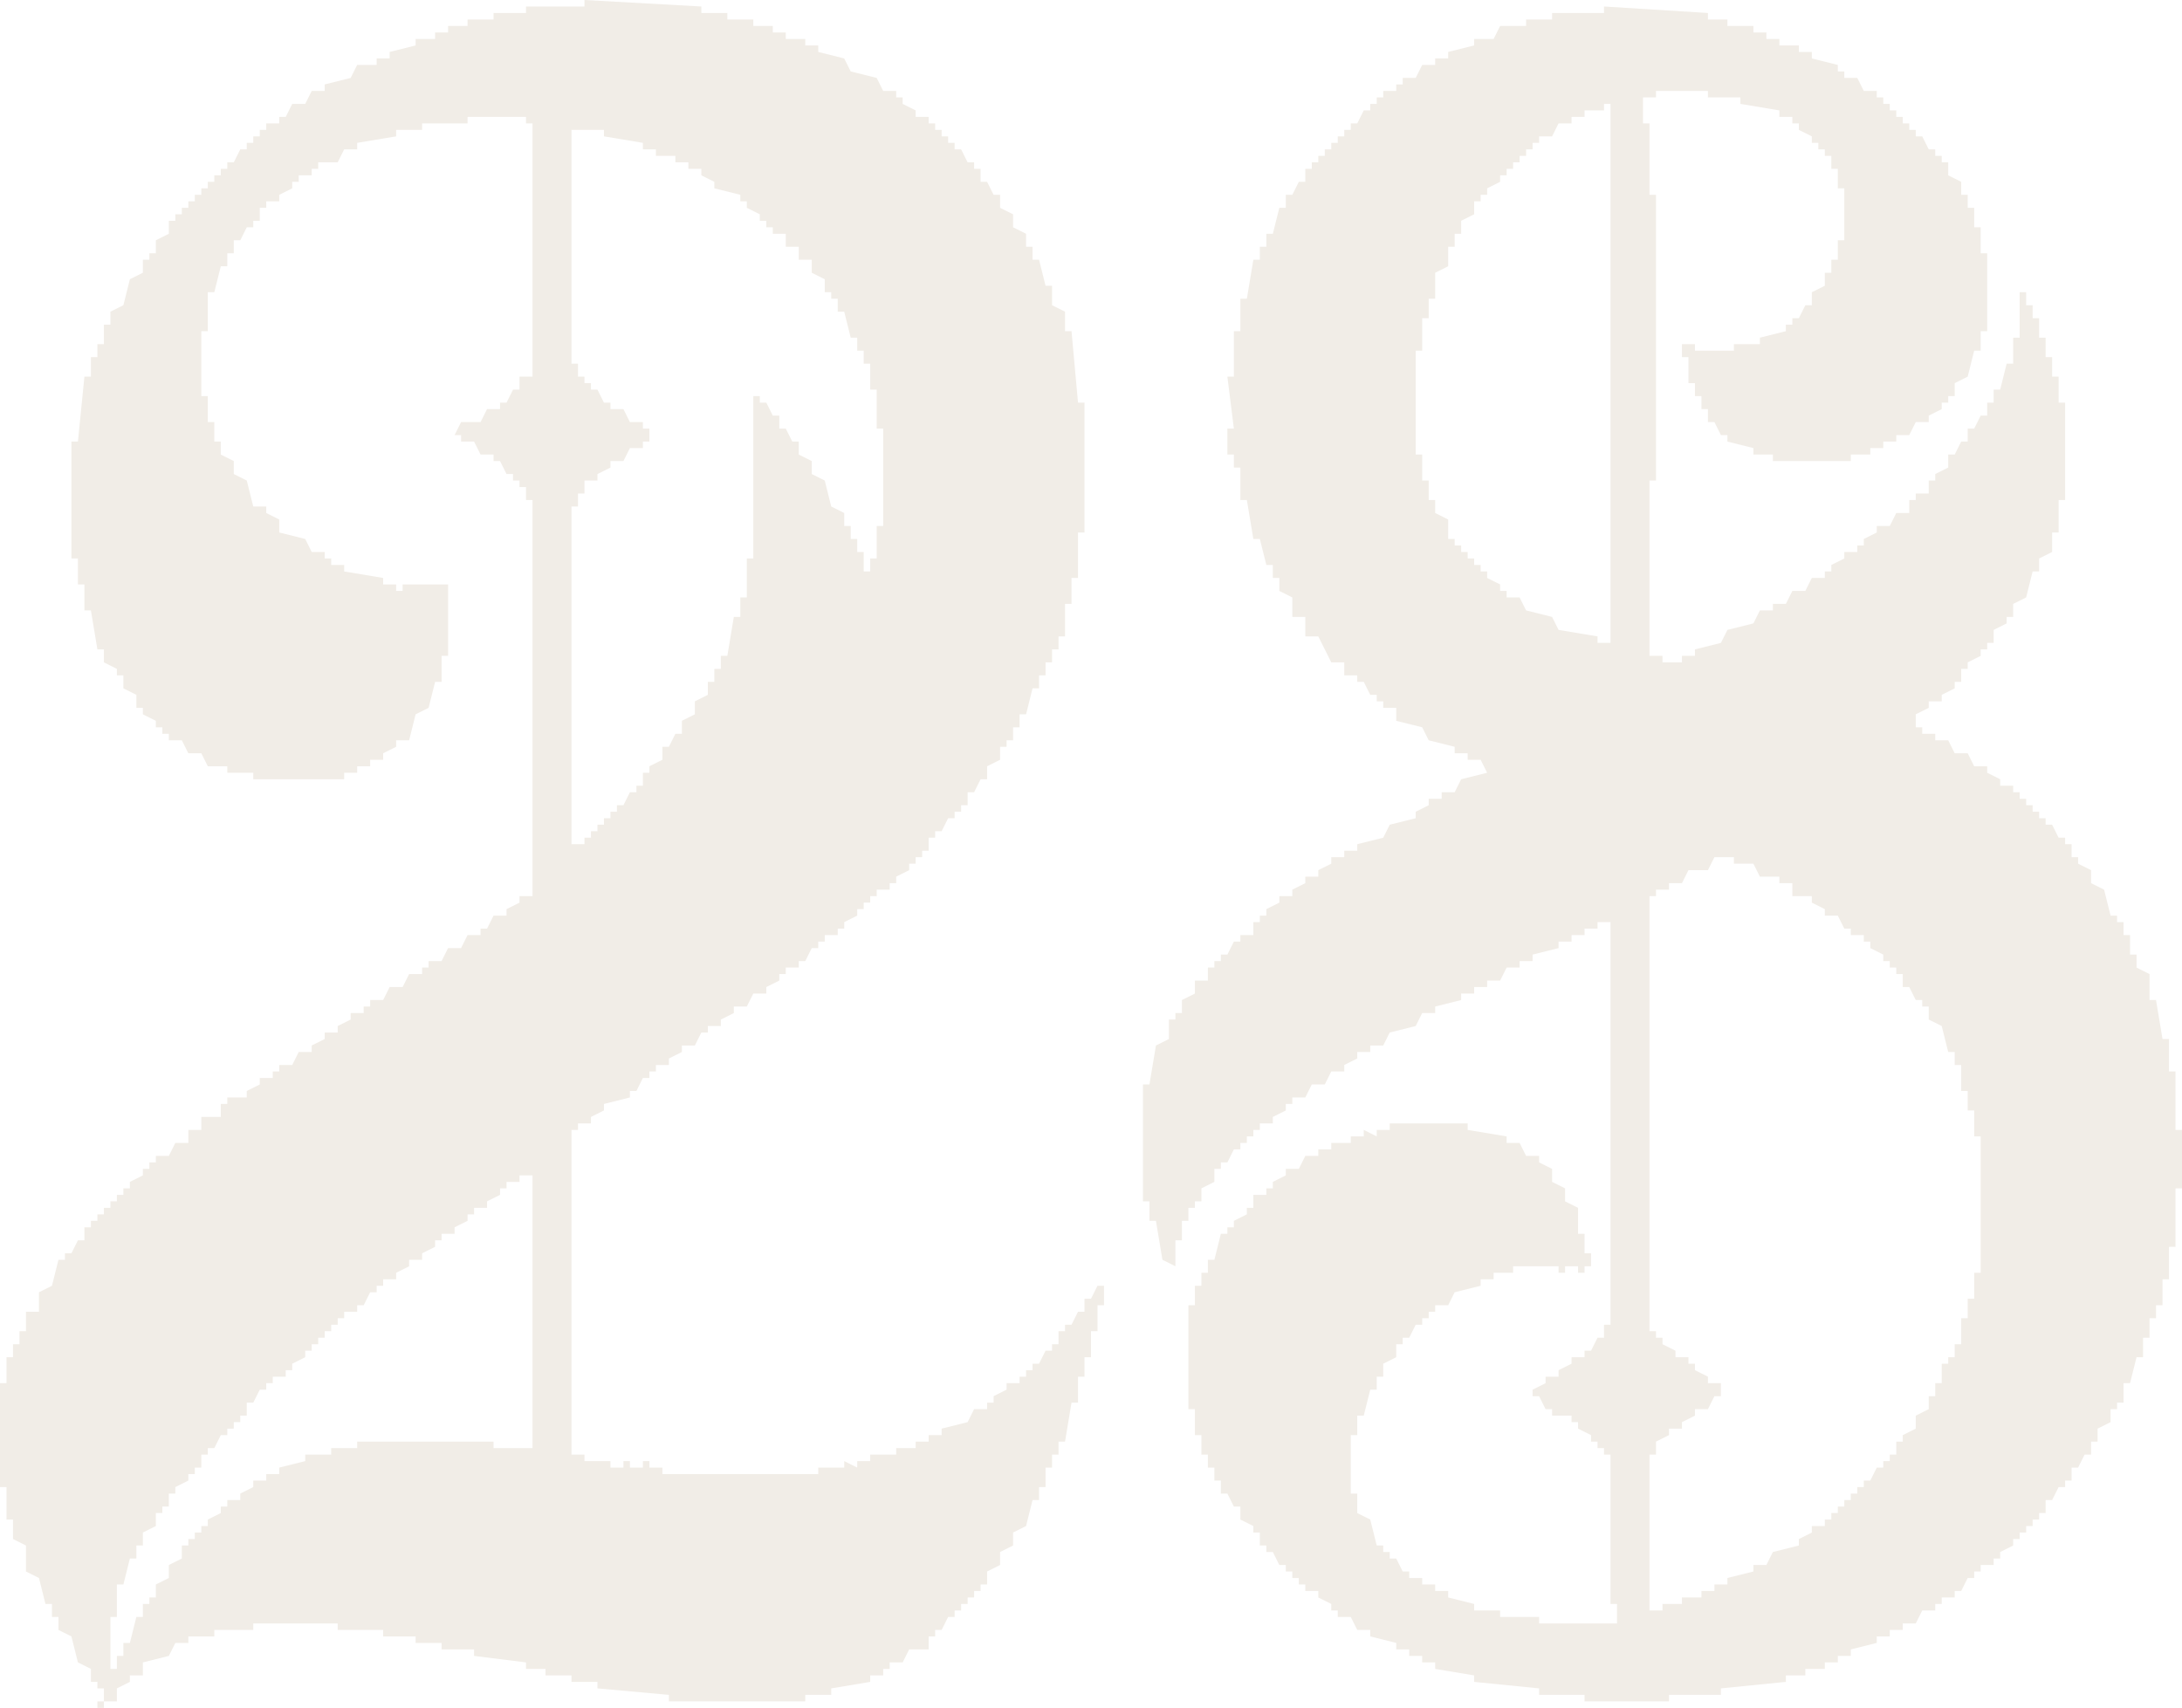
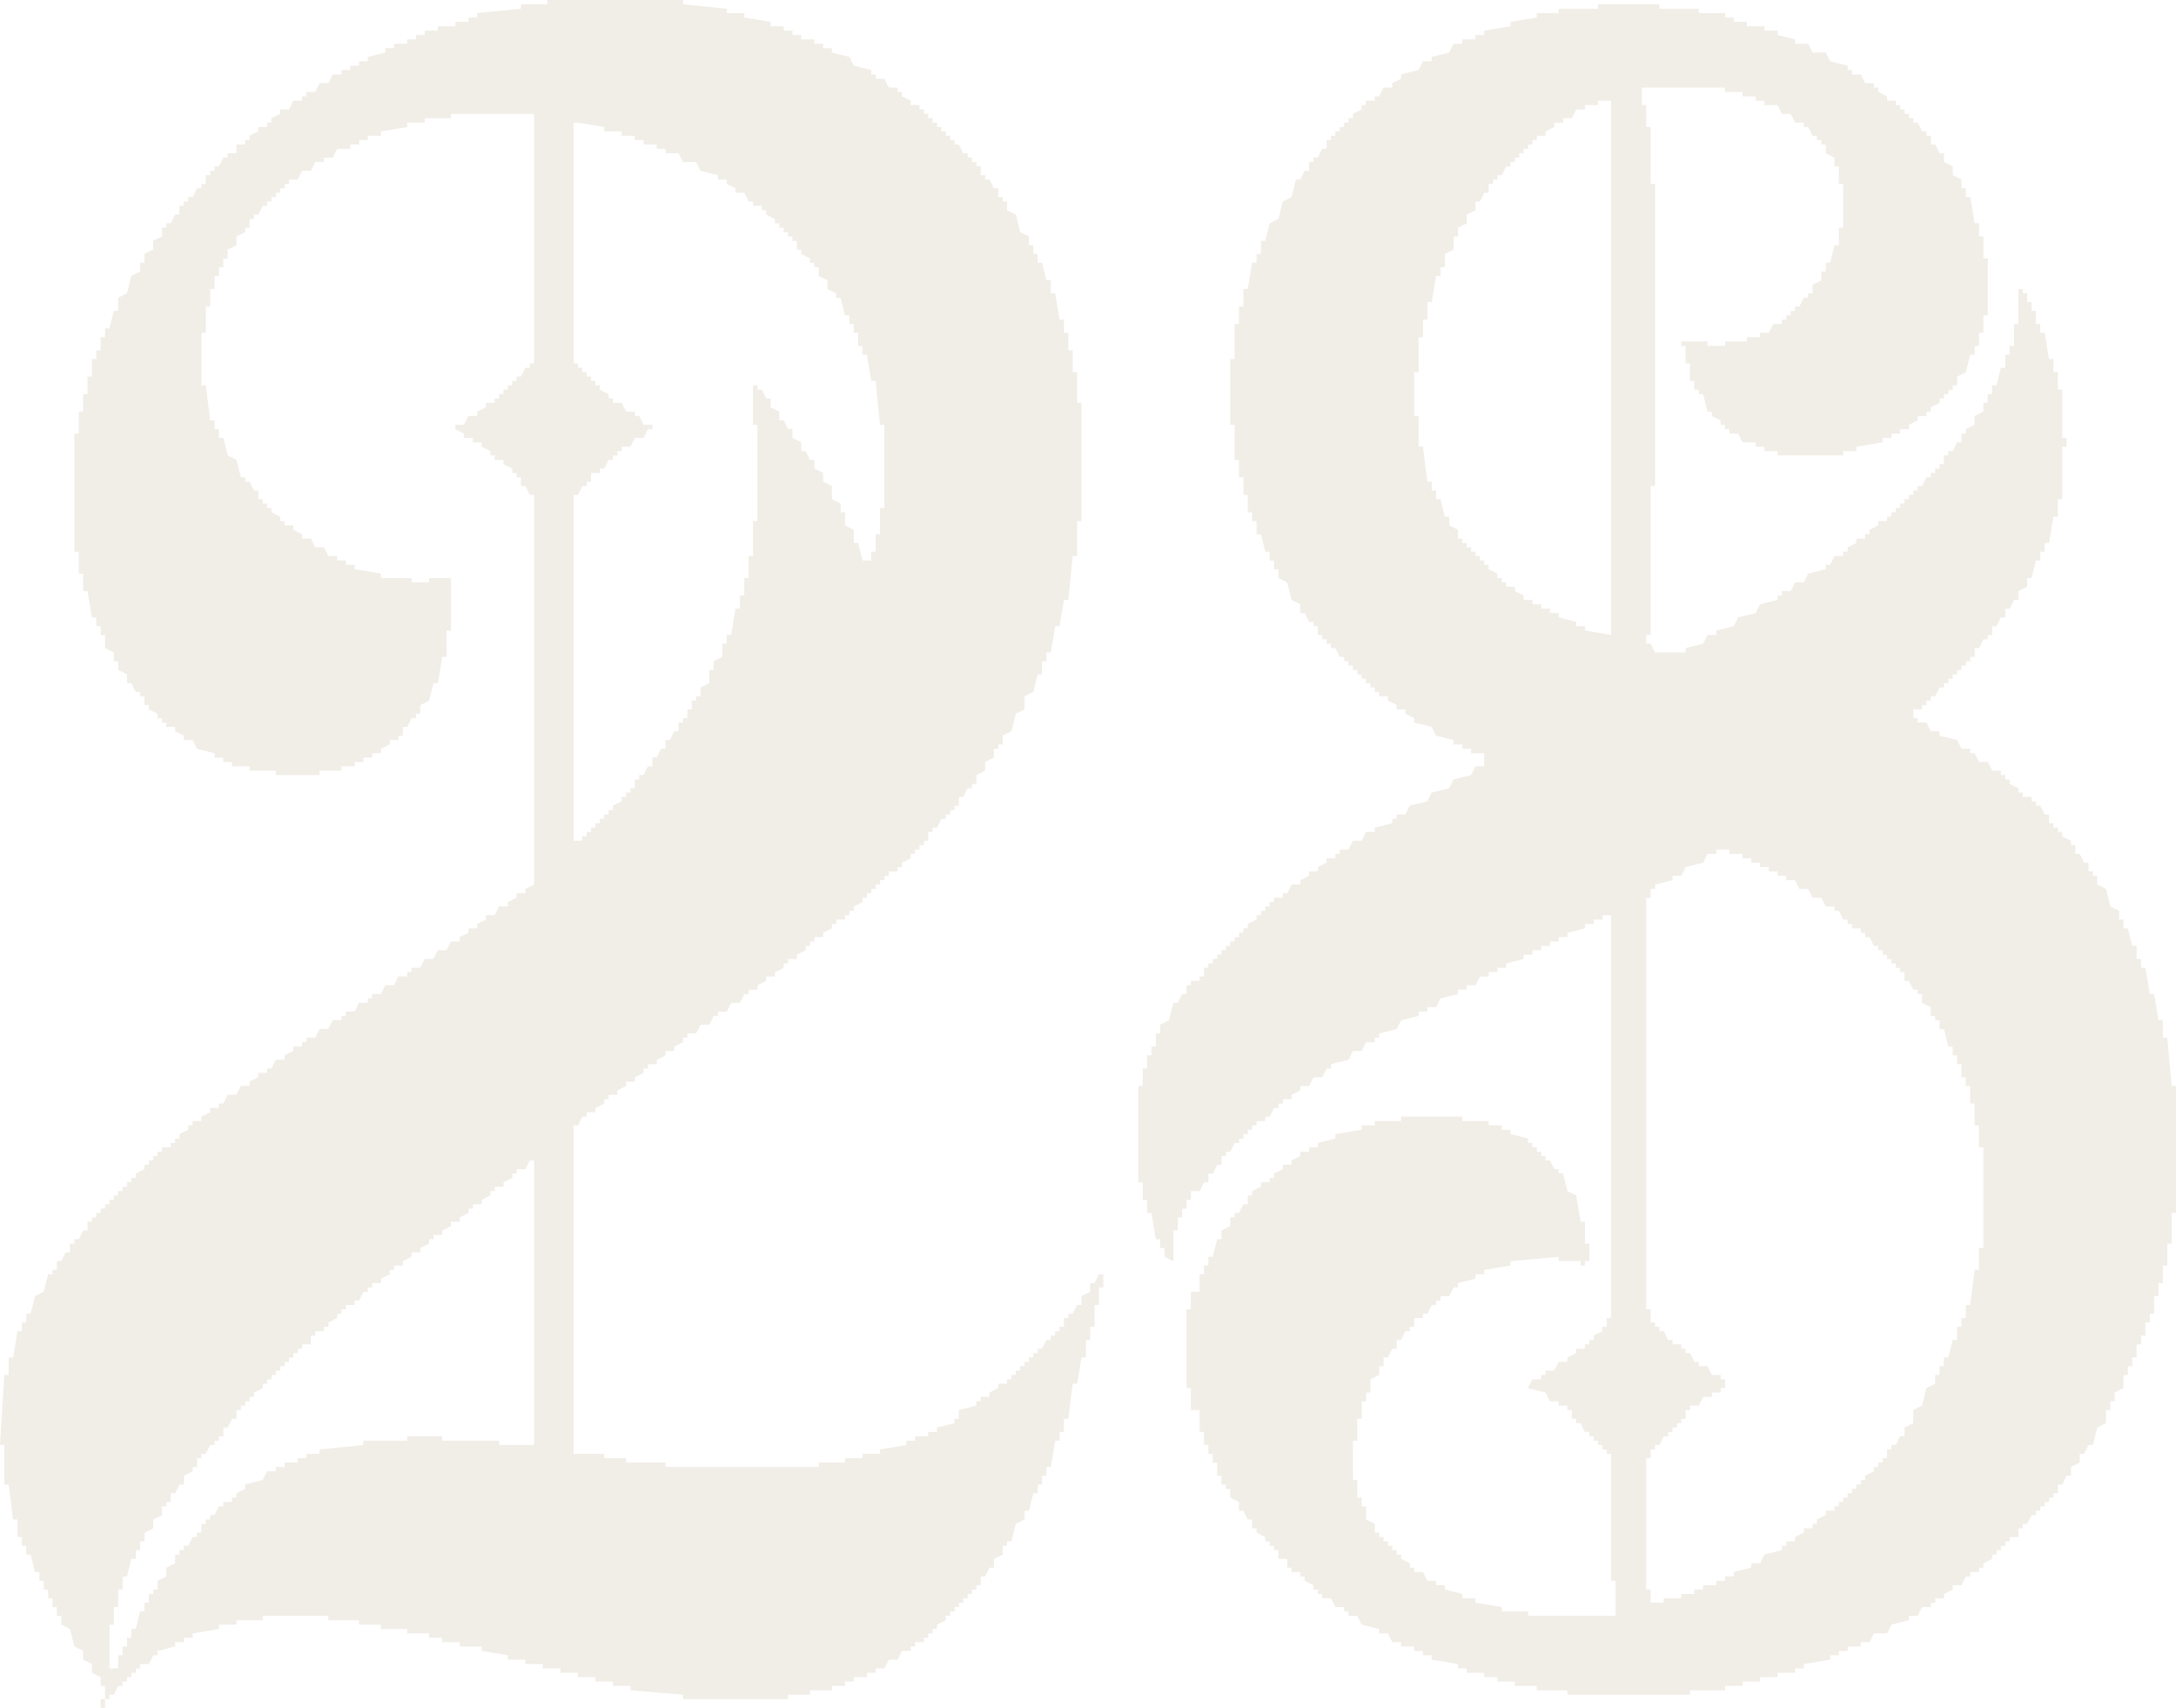
- <svg xmlns="http://www.w3.org/2000/svg" width="336" height="263" viewBox="0 0 336 263">
-   <path fill="#f1ede7" fill-rule="evenodd" d="M90 0L108 1L108 2L112 2L112 3L116 3L116 4L119 4L119 5L121 5L121 6L124 6L124 7L126 7L126 8L130 9L131 11L135 12L136 14L138 14L138 15L139 15L139 16L141 17L141 18L143 18L143 19L144 19L144 20L145 20L145 21L146 21L146 22L147 22L147 23L148 23L149 25L150 25L150 26L151 26L151 28L152 28L153 30L154 30L154 32L156 33L156 35L158 36L158 38L159 38L159 40L160 40L161 44L162 44L162 47L164 48L164 51L165 51L166 62L167 62L167 82L166 82L166 89L165 89L165 93L164 93L164 98L163 98L163 100L162 100L162 102L161 102L161 104L160 104L160 106L159 106L158 110L157 110L157 112L156 112L156 114L155 114L155 115L154 115L154 117L152 118L152 120L151 120L150 122L149 122L149 124L148 124L148 125L147 125L147 126L146 126L145 128L144 128L144 129L143 129L143 131L142 131L142 132L141 132L141 133L140 133L140 134L138 135L138 136L137 136L137 137L135 137L135 138L134 138L134 139L133 139L133 140L132 140L132 141L130 142L130 143L129 143L129 144L127 144L127 145L126 145L126 146L125 146L124 148L123 148L123 149L121 149L121 150L120 150L120 151L118 152L118 153L116 153L115 155L113 155L113 156L111 157L111 158L109 158L109 159L108 159L107 161L105 161L105 162L103 163L103 164L101 164L101 165L100 165L100 166L99 166L98 168L97 168L97 169L93 170L93 171L91 172L91 173L89 173L89 174L88 174L88 224L90 224L90 225L94 225L94 226L96 226L96 225L97 225L97 226L99 226L99 225L100 225L100 226L102 226L102 227L126 227L126 226L130 226L130 225L132 226L132 225L134 225L134 224L138 224L138 223L141 223L141 222L143 222L143 221L145 221L145 220L149 219L150 217L152 217L152 216L153 216L153 215L155 214L155 213L157 213L157 212L158 212L158 211L159 211L159 210L160 210L161 208L162 208L162 207L163 207L163 205L164 205L164 204L165 204L166 202L167 202L167 200L168 200L169 198L170 198L170 201L169 201L169 205L168 205L168 209L167 209L167 212L166 212L166 216L165 216L164 222L163 222L163 224L162 224L162 226L161 226L161 229L160 229L160 231L159 231L158 235L156 236L156 238L154 239L154 241L152 242L152 244L151 244L151 245L150 245L150 246L149 246L149 247L148 247L148 248L147 248L147 249L146 249L145 251L144 251L144 252L143 252L143 254L140 254L139 256L137 256L137 257L136 257L136 258L134 258L134 259L128 260L128 261L124 261L124 262L103 262L103 261L92 260L92 259L88 259L88 258L84 258L84 257L81 257L81 256L73 255L73 254L68 254L68 253L64 253L64 252L59 252L59 251L52 251L52 250L39 250L39 251L33 251L33 252L29 252L29 253L27 253L26 255L22 256L22 258L20 258L20 259L18 260L18 262L16 262L16 263L15 263L15 262L16 262L16 260L15 260L15 259L14 259L14 257L12 256L11 252L9 251L9 249L8 249L8 247L7 247L6 243L4 242L4 238L2 237L2 234L1 234L1 229L0 229L0 213L1 213L1 209L2 209L2 207L3 207L3 205L4 205L4 202L6 202L6 199L8 198L9 194L10 194L10 193L11 193L12 191L13 191L13 189L14 189L14 188L15 188L15 187L16 187L16 186L17 186L17 185L18 185L18 184L19 184L19 183L20 183L20 182L22 181L22 180L23 180L23 179L24 179L24 178L26 178L27 176L29 176L29 174L31 174L31 172L34 172L34 170L35 170L35 169L38 169L38 168L40 167L40 166L42 166L42 165L43 165L43 164L45 164L46 162L48 162L48 161L50 160L50 159L52 159L52 158L54 157L54 156L56 156L56 155L57 155L57 154L59 154L60 152L62 152L63 150L65 150L65 149L66 149L66 148L68 148L69 146L71 146L72 144L74 144L74 143L75 143L76 141L78 141L78 140L80 139L80 138L82 138L82 77L81 77L81 75L80 75L80 74L79 74L79 73L78 73L77 71L76 71L76 70L74 70L73 68L71 68L71 67L70 67L71 65L74 65L75 63L77 63L77 62L78 62L79 60L80 60L80 58L82 58L82 19L81 19L81 18L72 18L72 19L65 19L65 20L61 20L61 21L55 22L55 23L53 23L52 25L49 25L49 26L48 26L48 27L46 27L46 28L45 28L45 29L43 30L43 31L41 31L41 32L40 32L40 34L39 34L39 35L38 35L37 37L36 37L36 39L35 39L35 41L34 41L33 45L32 45L32 51L31 51L31 61L32 61L32 65L33 65L33 68L34 68L34 70L36 71L36 73L38 74L39 78L41 78L41 79L43 80L43 82L47 83L48 85L50 85L50 86L51 86L51 87L53 87L53 88L59 89L59 90L61 90L61 91L62 91L62 90L69 90L69 101L68 101L68 105L67 105L66 109L64 110L63 114L61 114L61 115L59 116L59 117L57 117L57 118L55 118L55 119L53 119L53 120L39 120L39 119L35 119L35 118L32 118L31 116L29 116L28 114L26 114L26 113L25 113L25 112L24 112L24 111L22 110L22 109L21 109L21 107L19 106L19 104L18 104L18 103L16 102L16 100L15 100L14 94L13 94L13 90L12 90L12 86L11 86L11 68L12 68L13 58L14 58L14 55L15 55L15 53L16 53L16 50L17 50L17 48L19 47L20 43L22 42L22 40L23 40L23 39L24 39L24 37L26 36L26 34L27 34L27 33L28 33L28 32L29 32L29 31L30 31L30 30L31 30L31 29L32 29L32 28L33 28L33 27L34 27L34 26L35 26L35 25L36 25L37 23L38 23L38 22L39 22L39 21L40 21L40 20L41 20L41 19L43 19L43 18L44 18L45 16L47 16L48 14L50 14L50 13L54 12L55 10L58 10L58 9L60 9L60 8L64 7L64 6L67 6L67 5L69 5L69 4L72 4L72 3L76 3L76 2L81 2L81 1L90 1L90 0ZM247 1L263 2L263 3L266 3L266 4L270 4L270 5L272 5L272 6L274 6L274 7L277 7L277 8L279 8L279 9L283 10L283 11L284 11L284 12L286 12L287 14L289 14L289 15L290 15L290 16L291 16L291 17L292 17L292 18L293 18L293 19L294 19L294 20L295 20L295 21L296 21L297 23L298 23L298 24L299 24L299 25L300 25L300 27L302 28L302 30L303 30L303 32L304 32L304 35L305 35L305 39L306 39L306 51L305 51L305 54L304 54L303 58L301 59L301 61L300 61L300 62L299 62L299 63L297 64L297 65L295 65L294 67L292 67L292 68L290 68L290 69L288 69L288 70L285 70L285 71L273 71L273 70L270 70L270 69L266 68L266 67L265 67L264 65L263 65L263 63L262 63L262 61L261 61L261 59L260 59L260 55L259 55L259 53L261 53L261 54L267 54L267 53L271 53L271 52L275 51L275 50L276 50L276 49L277 49L278 47L279 47L279 45L281 44L281 42L282 42L282 40L283 40L283 37L284 37L284 29L283 29L283 26L282 26L282 24L281 24L281 23L280 23L280 22L279 22L279 21L277 20L277 19L276 19L276 18L274 18L274 17L268 16L268 15L263 15L263 14L255 14L255 15L253 15L253 19L254 19L254 30L255 30L255 74L254 74L254 101L256 101L256 102L259 102L259 101L261 101L261 100L265 99L266 97L270 96L271 94L273 94L273 93L275 93L276 91L278 91L279 89L281 89L281 88L282 88L282 87L284 86L284 85L286 85L286 84L287 84L287 83L289 82L289 81L291 81L292 79L294 79L294 77L295 77L295 76L297 76L297 74L298 74L298 73L300 72L300 70L301 70L302 68L303 68L303 66L304 66L305 64L306 64L306 62L307 62L307 60L308 60L309 56L310 56L310 52L311 52L311 45L312 45L312 47L313 47L313 49L314 49L314 52L315 52L315 55L316 55L316 58L317 58L317 62L318 62L318 77L317 77L317 82L316 82L316 85L314 86L314 88L313 88L312 92L310 93L310 95L309 95L309 96L307 97L307 99L306 99L306 100L305 100L305 101L303 102L303 103L302 103L302 105L301 105L301 106L299 107L299 108L297 108L297 109L295 110L295 112L296 112L296 113L298 113L298 114L300 114L301 116L303 116L304 118L306 118L306 119L308 120L308 121L310 121L310 122L311 122L311 123L312 123L312 124L313 124L313 125L314 125L314 126L315 126L315 127L316 127L317 129L318 129L318 130L319 130L319 132L320 132L320 133L322 134L322 136L324 137L325 141L326 141L326 142L327 142L327 144L328 144L328 147L329 147L329 149L331 150L331 154L332 154L333 160L334 160L334 165L335 165L335 174L336 174L336 183L335 183L335 192L334 192L334 197L333 197L333 201L332 201L332 203L331 203L331 206L330 206L330 209L329 209L328 213L327 213L327 216L326 216L326 217L325 217L325 219L323 220L323 222L322 222L322 224L321 224L320 226L319 226L319 228L318 228L318 229L317 229L316 231L315 231L315 233L314 233L314 234L313 234L313 235L312 235L312 236L311 236L311 237L310 237L310 238L308 239L308 240L307 240L307 241L305 241L305 242L304 242L304 243L303 243L302 245L301 245L301 246L299 246L299 247L298 247L298 248L296 248L295 250L293 250L293 251L291 251L291 252L289 252L289 253L285 254L285 255L283 255L283 256L281 256L281 257L278 257L278 258L275 258L275 259L265 260L265 261L257 261L257 262L244 262L244 261L237 261L237 260L227 259L227 258L221 257L221 256L219 256L219 255L217 255L217 254L215 254L215 253L211 252L211 251L209 251L208 249L206 249L206 248L205 248L205 247L203 246L203 245L201 245L201 244L200 244L200 243L199 243L199 242L198 242L198 241L197 241L196 239L195 239L195 238L194 238L194 236L193 236L193 235L191 234L191 232L190 232L189 230L188 230L188 228L187 228L187 226L186 226L186 224L185 224L185 221L184 221L184 217L183 217L183 201L184 201L184 198L185 198L185 196L186 196L186 194L187 194L188 190L189 190L189 189L190 189L190 188L192 187L192 186L193 186L193 184L195 184L195 183L196 183L196 182L198 181L198 180L200 180L201 178L203 178L203 177L205 177L205 176L208 176L208 175L210 175L210 174L212 175L212 174L214 174L214 173L226 173L226 174L232 175L232 176L234 176L235 178L237 178L237 179L239 180L239 182L241 183L241 185L243 186L243 190L244 190L244 193L245 193L245 195L244 195L244 196L243 196L243 195L241 195L241 196L240 196L240 195L233 195L233 196L230 196L230 197L228 197L228 198L224 199L223 201L221 201L221 202L220 202L220 203L219 203L219 204L218 204L217 206L216 206L216 207L215 207L215 209L213 210L213 212L212 212L212 214L211 214L210 218L209 218L209 221L208 221L208 230L209 230L209 233L211 234L212 238L213 238L213 239L214 239L214 240L215 240L216 242L217 242L217 243L219 243L219 244L221 244L221 245L223 245L223 246L227 247L227 248L231 248L231 249L237 249L237 250L249 250L249 247L248 247L248 224L247 224L247 223L246 223L246 222L245 222L245 221L243 220L243 219L242 219L242 218L239 218L239 217L238 217L237 215L236 215L236 214L238 213L238 212L240 212L240 211L242 210L242 209L244 209L244 208L245 208L246 206L247 206L247 204L248 204L248 142L246 142L246 143L244 143L244 144L242 144L242 145L240 145L240 146L236 147L236 148L234 148L234 149L232 149L231 151L229 151L229 152L227 152L227 153L225 153L225 154L221 155L221 156L219 156L218 158L214 159L213 161L211 161L211 162L209 162L209 163L207 164L207 165L205 165L204 167L202 167L201 169L199 169L199 170L198 170L198 171L196 172L196 173L194 173L194 174L193 174L193 175L192 175L192 176L191 176L191 177L190 177L189 179L188 179L188 180L187 180L187 182L185 183L185 185L184 185L184 186L183 186L183 188L182 188L182 191L181 191L181 195L179 194L178 188L177 188L177 185L176 185L176 167L177 167L178 161L180 160L180 157L181 157L181 156L182 156L182 154L184 153L184 151L186 151L186 149L187 149L187 148L188 148L188 147L189 147L190 145L191 145L191 144L193 144L193 142L194 142L194 141L195 141L195 140L197 139L197 138L199 138L199 137L201 136L201 135L203 135L203 134L205 133L205 132L207 132L207 131L209 131L209 130L213 129L214 127L218 126L218 125L220 124L220 123L222 123L222 122L224 122L225 120L229 119L228 117L226 117L226 116L224 116L224 115L220 114L219 112L215 111L215 109L213 109L213 108L212 108L212 107L211 107L210 105L209 105L209 104L207 104L207 102L205 102L203 98L201 98L201 95L199 95L199 92L197 91L197 89L196 89L196 87L195 87L194 83L193 83L192 77L191 77L191 72L190 72L190 70L189 70L189 66L190 66L189 58L190 58L190 51L191 51L191 46L192 46L193 40L194 40L194 38L195 38L195 36L196 36L197 32L198 32L198 30L199 30L200 28L201 28L201 26L202 26L202 25L203 25L203 24L204 24L204 23L205 23L205 22L206 22L206 21L207 21L207 20L208 20L208 19L209 19L210 17L211 17L211 16L212 16L212 15L213 15L213 14L215 14L215 13L216 13L216 12L218 12L219 10L221 10L221 9L223 9L223 8L227 7L227 6L230 6L231 4L235 4L235 3L239 3L239 2L247 2L247 1ZM248 16L247 16L247 17L244 17L244 18L242 18L242 19L240 19L239 21L237 21L237 22L236 22L236 23L235 23L235 24L234 24L234 25L233 25L233 26L232 26L232 27L231 27L231 28L229 29L229 30L228 30L228 31L227 31L227 33L225 34L225 36L224 36L224 38L223 38L223 41L221 42L221 46L220 46L220 49L219 49L219 54L218 54L218 70L219 70L219 74L220 74L220 77L221 77L221 79L223 80L223 83L224 83L224 84L225 84L225 85L226 85L226 86L227 86L227 87L228 87L228 88L229 88L229 89L231 90L231 91L232 91L232 92L234 92L235 94L239 95L240 97L246 98L246 99L248 99L248 16ZM89 20L88 20L88 56L89 56L89 58L90 58L90 59L91 59L91 60L92 60L93 62L94 62L94 63L96 63L97 65L99 65L99 66L100 66L100 68L99 68L99 69L97 69L96 71L94 71L94 72L92 73L92 74L90 74L90 76L89 76L89 78L88 78L88 130L90 130L90 129L91 129L91 128L92 128L92 127L93 127L93 126L94 126L94 125L95 125L95 124L96 124L97 122L98 122L98 121L99 121L99 119L100 119L100 118L102 117L102 115L103 115L104 113L105 113L105 111L107 110L107 108L109 107L109 105L110 105L110 103L111 103L111 101L112 101L113 95L114 95L114 92L115 92L115 86L116 86L116 61L117 61L117 62L118 62L119 64L120 64L120 66L121 66L122 68L123 68L123 70L125 71L125 73L127 74L128 78L130 79L130 81L131 81L131 83L132 83L132 85L133 85L133 88L134 88L134 86L135 86L135 81L136 81L136 66L135 66L135 60L134 60L134 56L133 56L133 54L132 54L132 52L131 52L130 48L129 48L129 46L128 46L128 45L127 45L127 43L125 42L125 40L123 40L123 38L121 38L121 36L119 36L119 35L118 35L118 34L117 34L117 33L115 32L115 31L114 31L114 30L110 29L110 28L108 27L108 26L106 26L106 25L104 25L104 24L101 24L101 23L99 23L99 22L93 21L93 20L89 20ZM265 132L264 132L263 134L260 134L259 136L257 136L257 137L255 137L255 138L254 138L254 205L255 205L255 206L256 206L256 207L258 208L258 209L260 209L260 210L261 210L261 211L263 212L263 213L265 213L265 215L264 215L263 217L261 217L261 218L259 219L259 220L257 220L257 221L255 222L255 224L254 224L254 248L256 248L256 247L259 247L259 246L262 246L262 245L264 245L264 244L266 244L266 243L270 242L270 241L272 241L273 239L277 238L277 237L279 236L279 235L281 235L281 234L282 234L282 233L283 233L283 232L284 232L284 231L285 231L285 230L286 230L286 229L287 229L287 228L288 228L289 226L290 226L290 225L291 225L291 224L292 224L292 222L293 222L293 221L295 220L295 218L297 217L297 215L298 215L298 213L299 213L299 210L300 210L300 209L301 209L301 207L302 207L302 203L303 203L303 200L304 200L304 196L305 196L305 175L304 175L304 171L303 171L303 168L302 168L302 164L301 164L301 162L300 162L299 158L297 157L297 155L296 155L296 154L295 154L294 152L293 152L293 150L292 150L292 149L291 149L291 148L290 148L290 147L288 146L288 145L287 145L287 144L285 144L285 143L284 143L283 141L281 141L281 140L279 139L279 138L276 138L276 136L274 136L274 135L271 135L270 133L267 133L267 132L265 132ZM81 181L80 181L80 182L78 182L78 183L77 183L77 184L75 185L75 186L73 186L73 187L72 187L72 188L70 189L70 190L68 190L68 191L67 191L67 192L65 193L65 194L63 194L63 195L61 196L61 197L59 197L59 198L58 198L58 199L57 199L56 201L55 201L55 202L53 202L53 203L52 203L52 204L51 204L51 205L50 205L50 206L49 206L49 207L48 207L48 208L47 208L47 209L45 210L45 211L44 211L44 212L42 212L42 213L41 213L41 214L40 214L39 216L38 216L38 218L37 218L37 219L36 219L36 220L35 220L35 221L34 221L33 223L32 223L32 224L31 224L31 226L30 226L30 227L29 227L29 228L27 229L27 230L26 230L26 232L25 232L25 233L24 233L24 235L22 236L22 238L21 238L21 240L20 240L19 244L18 244L18 249L17 249L17 257L18 257L18 255L19 255L19 253L20 253L21 249L22 249L22 247L23 247L23 246L24 246L24 244L26 243L26 241L28 240L28 238L29 238L29 237L30 237L30 236L31 236L31 235L32 235L32 234L34 233L34 232L35 232L35 231L37 231L37 230L39 229L39 228L41 228L41 227L43 227L43 226L47 225L47 224L51 224L51 223L55 223L55 222L76 222L76 223L82 223L82 181L81 181Z" />
+ <svg xmlns="http://www.w3.org/2000/svg" width="497" height="390" viewBox="0 0 497 390">
+   <path fill="#f1ede7" fill-rule="evenodd" d="M125 0L156 0L156 1L166 2L166 3L170 3L170 4L176 5L176 6L179 6L179 7L181 7L181 8L183 8L183 9L186 9L186 10L188 10L188 11L190 11L190 12L194 13L195 15L199 16L199 17L200 17L200 18L202 18L203 20L205 20L205 21L206 21L206 22L208 23L208 24L210 24L210 25L211 25L211 26L212 26L212 27L213 27L213 28L214 28L214 29L215 29L215 30L216 30L216 31L217 31L217 32L218 32L218 33L219 33L220 35L221 35L221 36L222 36L222 37L223 37L223 38L224 38L224 40L225 40L225 41L226 41L227 43L228 43L228 45L229 45L229 46L230 46L230 48L232 49L233 53L235 54L235 56L236 56L236 58L237 58L237 60L238 60L239 64L240 64L240 67L241 67L242 73L243 73L243 76L244 76L244 80L245 80L245 85L246 85L246 92L247 92L247 119L246 119L246 127L245 127L244 137L243 137L242 143L241 143L240 149L239 149L239 151L238 151L238 154L237 154L236 158L234 159L234 162L232 163L231 167L229 168L229 170L228 170L228 171L227 171L227 173L225 174L225 176L223 177L223 179L222 179L222 180L221 180L220 182L219 182L219 184L218 184L218 185L217 185L217 186L216 186L216 187L215 187L214 189L213 189L213 190L212 190L212 192L211 192L211 193L210 193L210 194L209 194L209 195L208 195L208 196L206 197L206 198L205 198L205 199L203 199L203 200L202 200L202 201L201 201L201 202L200 202L200 203L199 203L199 204L198 204L198 205L197 205L197 206L195 207L195 208L194 208L194 209L193 209L193 210L191 210L191 211L190 211L190 212L188 213L188 214L186 214L186 215L185 215L185 216L184 216L184 217L182 218L182 219L180 219L180 220L179 220L179 221L177 222L177 223L175 223L175 224L173 225L173 226L171 226L171 227L170 227L169 229L167 229L166 231L164 231L164 232L163 232L162 234L160 234L159 236L157 236L157 237L156 237L156 238L154 239L154 240L152 240L152 241L150 242L150 243L148 243L148 244L147 244L147 245L145 246L145 247L143 247L143 248L141 249L141 250L139 250L139 251L138 251L138 252L136 253L136 254L134 254L134 255L133 255L132 257L131 257L131 332L138 332L138 333L143 333L143 334L152 334L152 335L187 335L187 334L193 334L193 333L197 333L197 332L201 332L201 331L207 330L207 329L209 329L209 328L212 328L212 327L214 327L214 326L218 325L218 324L219 324L219 322L223 321L223 320L224 320L224 319L226 319L226 318L228 317L228 316L230 316L230 315L231 315L231 314L232 314L232 313L233 313L233 312L234 312L234 311L235 311L235 310L236 310L236 309L237 309L237 308L238 308L239 306L240 306L240 305L241 305L241 304L242 304L242 303L243 303L243 301L244 301L244 300L245 300L246 298L247 298L247 296L249 295L249 293L250 293L251 291L252 291L252 294L251 294L251 298L250 298L250 303L249 303L249 306L248 306L248 310L247 310L246 316L245 316L244 324L243 324L243 327L242 327L242 329L241 329L240 335L239 335L239 337L238 337L238 339L237 339L237 341L236 341L235 345L234 345L234 347L232 348L231 352L230 352L230 353L229 353L229 355L227 356L227 358L226 358L225 360L224 360L224 362L223 362L223 363L222 363L222 364L221 364L221 365L220 365L220 366L219 366L219 367L218 367L218 368L217 368L217 369L216 369L216 370L214 371L214 372L213 372L213 373L212 373L212 374L211 374L211 375L209 375L209 376L208 376L208 377L206 377L205 379L203 379L202 381L200 381L200 382L198 382L198 383L195 383L195 384L193 384L193 385L190 385L190 386L185 386L185 387L180 387L180 388L156 388L156 387L144 386L144 385L140 385L140 384L136 384L136 383L132 383L132 382L128 382L128 381L124 381L124 380L120 380L120 379L116 379L116 378L110 377L110 376L105 376L105 375L101 375L101 374L98 374L98 373L93 373L93 372L87 372L87 371L82 371L82 370L75 370L75 369L60 369L60 370L54 370L54 371L50 371L50 372L44 373L44 374L42 374L42 375L40 375L40 376L36 377L36 378L35 378L34 380L32 380L32 381L31 381L31 382L30 382L30 383L29 383L29 384L28 384L28 385L27 385L26 387L25 387L25 388L24 388L24 390L23 390L23 388L24 388L24 385L23 385L23 383L21 382L21 380L19 379L19 377L17 376L16 372L14 371L14 369L13 369L13 367L12 367L12 365L11 365L11 363L10 363L10 361L9 361L9 359L8 359L7 355L6 355L6 353L5 353L5 351L4 351L4 347L3 347L2 339L1 339L1 330L0 330L1 314L2 314L2 310L3 310L4 304L5 304L5 302L6 302L6 300L7 300L8 296L10 295L11 291L12 291L12 290L13 290L13 288L14 288L15 286L16 286L16 284L17 284L17 283L18 283L19 281L20 281L20 279L21 279L21 278L22 278L22 277L23 277L23 276L24 276L24 275L25 275L25 274L26 274L26 273L27 273L27 272L28 272L28 271L29 271L29 270L30 270L30 269L31 269L31 268L33 267L33 266L34 266L34 265L35 265L35 264L36 264L36 263L37 263L37 262L39 262L39 261L40 261L40 260L41 260L41 259L43 258L43 257L44 257L44 256L46 256L46 255L48 254L48 253L50 253L50 252L51 252L52 250L54 250L55 248L57 248L57 247L59 246L59 245L61 245L61 244L62 244L63 242L65 242L65 241L67 240L67 239L69 239L69 238L70 238L70 237L72 237L73 235L75 235L76 233L78 233L78 232L79 232L79 231L81 231L82 229L84 229L84 228L85 228L85 227L87 227L88 225L90 225L91 223L93 223L93 222L94 222L94 221L96 221L97 219L99 219L100 217L102 217L103 215L105 215L105 214L107 213L107 212L109 212L109 211L111 210L111 209L113 209L114 207L116 207L116 206L118 205L118 204L120 204L120 203L122 202L122 113L121 113L120 111L119 111L119 109L118 109L118 108L117 108L117 107L115 106L115 105L113 105L113 104L112 104L112 103L110 102L110 101L108 101L108 100L106 100L106 99L104 98L104 97L106 97L107 95L109 95L109 94L111 93L111 92L113 92L113 91L114 91L114 90L115 90L115 89L116 89L116 88L117 88L117 87L118 87L118 86L119 86L120 84L121 84L121 83L122 83L122 26L103 26L103 27L97 27L97 28L93 28L93 29L87 30L87 31L84 31L84 32L82 32L82 33L80 33L80 34L77 34L76 36L74 36L74 37L72 37L71 39L69 39L68 41L66 41L66 42L65 42L65 43L64 43L64 44L63 44L63 45L62 45L62 46L61 46L61 47L60 47L59 49L58 49L58 50L57 50L57 52L56 52L56 53L54 54L54 56L52 57L52 59L51 59L51 61L50 61L50 63L49 63L49 66L48 66L48 70L47 70L47 76L46 76L46 88L47 88L48 96L49 96L49 98L50 98L50 100L51 100L52 104L54 105L55 109L56 109L56 110L57 110L58 112L59 112L59 114L60 114L60 115L61 115L61 116L62 116L62 117L64 118L64 119L65 119L65 120L67 120L67 121L69 122L69 123L71 123L72 125L74 125L75 127L77 127L77 128L79 128L79 129L81 129L81 130L87 131L87 132L94 132L94 133L98 133L98 132L103 132L103 144L102 144L102 150L101 150L100 156L99 156L98 160L96 161L96 163L95 163L95 164L94 164L93 166L92 166L92 168L91 168L91 169L89 169L89 170L87 171L87 172L85 172L85 173L83 173L83 174L81 174L81 175L78 175L78 176L73 176L73 177L63 177L63 176L57 176L57 175L53 175L53 174L51 174L51 173L49 173L49 172L45 171L44 169L42 169L42 168L40 167L40 166L38 166L38 165L37 165L37 164L36 164L36 163L34 162L34 161L33 161L33 159L32 159L32 158L31 158L30 156L29 156L29 154L27 153L27 151L26 151L26 149L24 148L24 145L23 145L23 143L22 143L22 141L21 141L20 135L19 135L19 131L18 131L18 126L17 126L17 99L18 99L18 94L19 94L19 90L20 90L20 86L21 86L21 82L22 82L22 80L23 80L23 77L24 77L24 75L25 75L26 71L27 71L27 68L29 67L30 63L32 62L32 60L33 60L33 58L35 57L35 55L37 54L37 52L38 52L38 51L39 51L40 49L41 49L41 47L42 47L42 46L43 46L43 45L44 45L45 43L46 43L46 42L47 42L47 40L48 40L48 39L49 39L49 38L50 38L51 36L52 36L52 35L54 35L54 33L56 33L56 32L57 32L57 31L59 30L59 29L61 29L61 28L62 28L62 27L64 26L64 25L66 25L67 23L69 23L69 22L70 22L70 21L72 21L73 19L75 19L76 17L78 17L78 16L80 16L80 15L82 15L82 14L84 14L84 13L88 12L88 11L90 11L90 10L93 10L93 9L95 9L95 8L97 8L97 7L100 7L100 6L104 6L104 5L107 5L107 4L109 4L109 3L119 2L119 1L125 1L125 0ZM365 1L379 1L379 2L388 2L388 3L394 3L394 4L396 4L396 5L399 5L399 6L403 6L403 7L406 7L406 8L410 9L410 10L413 10L414 12L417 12L418 14L422 15L422 16L423 16L423 17L425 17L426 19L428 19L428 20L429 20L429 21L431 22L431 23L433 23L433 24L434 24L434 25L435 25L435 26L436 26L436 27L437 27L437 28L438 28L439 30L440 30L440 31L441 31L441 33L442 33L443 35L444 35L444 37L446 38L446 40L448 41L448 43L449 43L449 45L450 45L451 51L452 51L452 54L453 54L453 59L454 59L454 72L453 72L453 76L452 76L452 79L451 79L451 81L450 81L449 85L447 86L447 88L446 88L446 89L445 89L445 90L444 90L444 91L443 91L443 92L441 93L441 94L440 94L440 95L438 95L438 96L436 97L436 98L434 98L434 99L432 99L432 100L430 100L430 101L424 102L424 103L421 103L421 104L406 104L406 103L403 103L403 102L401 102L401 101L398 101L397 99L395 99L395 98L394 98L394 97L393 97L393 96L391 95L391 94L390 94L389 90L388 90L388 89L387 89L387 87L386 87L386 83L385 83L385 79L384 79L384 78L390 78L390 79L394 79L394 78L399 78L399 77L402 77L402 76L404 76L405 74L407 74L407 73L408 73L408 72L409 72L409 71L410 71L410 70L411 70L412 68L413 68L413 67L414 67L414 65L416 64L416 62L417 62L417 60L418 60L419 56L420 56L420 52L421 52L421 42L420 42L420 38L419 38L419 36L417 35L417 33L416 33L416 32L415 32L415 31L414 31L413 29L412 29L412 28L410 28L409 26L407 26L406 24L403 24L403 23L401 23L401 22L398 22L398 21L394 21L394 20L375 20L375 24L376 24L376 29L377 29L377 42L378 42L378 111L377 111L377 145L376 145L376 147L377 147L378 149L385 149L385 148L389 147L390 145L392 145L392 144L396 143L397 141L401 140L402 138L406 137L406 136L407 136L407 135L409 135L410 133L412 133L413 131L417 130L417 129L418 129L419 127L421 127L421 126L422 126L422 125L424 124L424 123L426 123L426 122L427 122L427 121L429 120L429 119L431 119L431 118L432 118L432 117L433 117L433 116L434 116L434 115L435 115L435 114L436 114L436 113L437 113L437 112L438 112L438 111L439 111L440 109L441 109L441 108L442 108L442 107L443 107L443 106L444 106L444 104L445 104L445 103L446 103L447 101L448 101L448 99L449 99L449 98L451 97L451 95L453 94L453 92L454 92L454 90L455 90L455 88L456 88L457 84L458 84L458 81L459 81L459 79L460 79L460 74L461 74L461 66L462 66L462 67L463 67L463 69L464 69L464 71L465 71L465 74L466 74L466 76L467 76L468 82L469 82L469 85L470 85L470 89L471 89L471 100L472 100L472 102L471 102L471 114L470 114L470 118L469 118L468 124L467 124L467 126L466 126L466 128L465 128L464 132L463 132L463 134L461 135L461 137L460 137L459 139L458 139L458 141L457 141L456 143L455 143L455 145L454 145L454 146L453 146L452 148L451 148L451 150L450 150L450 151L449 151L449 152L448 152L448 153L447 153L447 154L446 154L446 155L445 155L445 156L444 156L444 157L443 157L442 159L441 159L441 160L440 160L440 161L439 161L439 162L437 162L437 164L438 164L438 165L440 165L441 167L443 167L443 168L447 169L448 171L450 171L450 172L451 172L452 174L454 174L455 176L457 176L457 177L458 177L458 178L459 178L459 179L461 180L461 181L462 181L462 182L464 182L464 183L465 183L465 184L466 184L467 186L468 186L468 188L469 188L469 189L470 189L470 190L471 190L471 191L473 192L473 193L474 193L474 195L475 195L476 197L477 197L477 199L478 199L478 200L479 200L479 202L481 203L482 207L484 208L484 210L485 210L485 212L486 212L487 216L488 216L488 219L489 219L489 221L490 221L491 227L492 227L493 233L494 233L494 237L495 237L496 248L497 248L497 277L496 277L496 284L495 284L495 289L494 289L494 293L493 293L493 296L492 296L492 300L491 300L491 302L490 302L490 305L489 305L489 307L488 307L488 310L487 310L487 312L486 312L486 314L485 314L485 317L483 318L483 320L482 320L482 322L481 322L481 325L479 326L478 330L477 330L476 332L475 332L475 334L473 335L473 337L472 337L471 339L470 339L470 341L469 341L469 342L468 342L468 343L467 343L467 344L466 344L466 345L465 345L465 346L464 346L463 348L462 348L462 349L461 349L461 351L459 351L459 352L458 352L458 353L457 353L457 354L456 354L456 355L455 355L455 356L453 357L453 358L452 358L452 359L450 359L450 360L449 360L448 362L446 362L446 363L444 364L444 365L442 365L442 366L441 366L441 367L439 367L438 369L436 369L436 370L432 371L431 373L428 373L427 375L425 375L425 376L422 376L422 377L420 377L420 378L418 378L418 379L412 380L412 381L410 381L410 382L406 382L406 383L402 383L402 384L398 384L398 385L394 385L394 386L386 386L386 387L358 387L358 386L351 386L351 385L346 385L346 384L342 384L342 383L339 383L339 382L335 382L335 381L333 381L333 380L327 379L327 378L325 378L325 377L323 377L323 376L320 376L320 375L318 375L317 373L315 373L315 372L311 371L310 369L308 369L308 368L307 368L307 367L305 367L304 365L302 365L302 364L301 364L301 363L300 363L300 362L298 361L298 360L297 360L297 359L295 359L295 358L294 358L294 356L292 356L292 354L291 354L291 353L290 353L290 352L289 352L289 351L287 350L287 349L286 349L286 347L285 347L284 345L283 345L283 343L281 342L281 340L280 340L280 339L279 339L279 337L278 337L278 334L277 334L277 332L276 332L276 330L275 330L275 327L274 327L274 322L272 322L272 317L271 317L271 299L272 299L272 295L274 295L274 291L275 291L275 289L276 289L276 287L277 287L278 283L279 283L279 281L281 280L281 278L282 278L282 277L283 277L284 275L285 275L285 273L286 273L286 272L288 271L288 270L290 270L290 269L291 269L291 268L293 267L293 266L295 266L295 265L297 264L297 263L299 263L299 262L301 262L301 261L305 260L305 259L311 258L311 257L314 257L314 256L320 256L320 255L334 255L334 256L340 256L340 257L343 257L343 258L345 258L345 259L349 260L349 261L350 261L350 262L351 262L351 263L352 263L352 264L353 264L353 265L354 265L355 267L356 267L356 268L357 268L358 272L360 273L361 279L362 279L362 284L363 284L363 288L362 288L362 289L361 289L361 288L356 288L356 287L345 288L345 289L339 290L339 291L337 291L337 292L333 293L333 294L332 294L331 296L329 296L329 297L328 297L328 298L327 298L326 300L325 300L325 301L323 301L323 303L322 303L322 304L321 304L320 306L319 306L319 308L318 308L317 310L316 310L316 312L315 312L315 314L313 315L313 318L312 318L312 320L311 320L311 324L310 324L310 329L309 329L309 338L310 338L310 342L311 342L311 344L312 344L312 347L314 348L314 350L315 350L315 351L316 351L316 352L317 352L317 353L318 353L318 354L319 354L319 355L320 355L320 356L322 357L322 358L323 358L323 359L325 359L326 361L328 361L328 362L330 362L330 363L334 364L334 365L337 365L337 366L343 367L343 368L349 368L349 369L369 369L369 361L368 361L368 332L367 332L367 331L366 331L366 330L365 330L365 329L364 329L364 328L363 328L363 327L362 327L361 325L360 325L360 324L359 324L359 322L358 322L358 321L356 321L356 320L354 320L353 318L349 317L350 315L352 315L352 314L353 314L353 313L355 313L356 311L358 311L358 310L360 309L360 308L362 308L362 307L363 307L363 306L364 306L364 305L366 304L366 303L367 303L367 301L368 301L368 209L366 209L366 210L364 210L364 211L362 211L362 212L358 213L358 214L356 214L356 215L354 215L354 216L352 216L352 217L350 217L350 218L348 218L348 219L344 220L344 221L342 221L342 222L340 222L340 223L338 223L337 225L335 225L335 226L333 226L333 227L329 228L328 230L326 230L326 231L324 231L324 232L320 233L319 235L315 236L315 237L314 237L314 238L312 238L311 240L309 240L308 242L304 243L304 244L303 244L302 246L300 246L299 248L297 248L297 249L295 250L295 251L293 251L293 252L292 252L292 253L291 253L290 255L289 255L289 256L287 256L287 257L286 257L286 258L285 258L285 259L284 259L284 260L283 260L283 261L282 261L281 263L280 263L280 264L279 264L279 266L278 266L277 268L276 268L276 270L275 270L274 272L272 272L272 274L271 274L271 276L270 276L270 278L269 278L269 281L268 281L268 288L266 287L266 285L265 285L265 283L264 283L263 277L262 277L262 274L261 274L261 270L260 270L260 248L261 248L261 244L262 244L262 241L263 241L263 239L264 239L264 236L265 236L265 234L267 233L268 229L269 229L270 227L271 227L271 225L272 225L272 224L274 224L274 223L275 223L275 221L276 221L276 220L277 220L277 219L278 219L278 218L279 218L279 217L280 217L280 216L281 216L281 215L282 215L282 214L283 214L283 213L284 213L284 212L285 212L285 211L287 210L287 209L288 209L288 208L289 208L289 207L290 207L290 206L291 206L291 205L293 205L293 204L294 204L295 202L297 202L297 201L299 200L299 199L301 199L301 198L303 197L303 196L305 196L305 195L306 195L306 194L308 194L309 192L311 192L312 190L314 190L314 189L318 188L318 187L319 187L319 186L321 186L322 184L326 183L327 181L331 180L332 178L336 177L337 175L339 175L339 172L336 172L336 171L334 171L334 170L332 170L332 169L328 168L327 166L323 165L323 164L321 163L321 162L319 162L319 161L317 160L317 159L315 159L315 158L314 158L314 157L313 157L313 156L312 156L312 155L311 155L311 154L310 154L310 153L309 153L309 152L308 152L308 151L307 151L307 150L306 150L305 148L304 148L304 147L303 147L303 146L302 146L302 145L301 145L301 143L300 143L300 142L299 142L298 140L297 140L297 138L295 137L294 133L292 132L292 130L291 130L291 128L290 128L290 126L289 126L288 122L287 122L287 119L286 119L286 117L285 117L285 113L284 113L284 109L283 109L283 105L282 105L282 97L281 97L281 82L282 82L282 74L283 74L283 70L284 70L284 66L285 66L286 60L287 60L287 58L288 58L288 55L289 55L290 51L292 50L293 46L295 45L296 41L297 41L298 39L299 39L299 37L300 37L300 36L301 36L302 34L303 34L303 32L304 32L304 31L305 31L305 30L306 30L306 29L307 29L307 28L308 28L308 27L309 27L309 26L311 25L311 24L312 24L312 23L314 23L314 22L315 22L316 20L318 20L318 19L320 18L320 17L324 16L325 14L327 14L327 13L331 12L332 10L334 10L334 9L337 9L337 8L339 8L339 7L345 6L345 5L351 4L351 3L356 3L356 2L365 2L365 1ZM366 23L365 23L365 24L362 24L362 25L360 25L359 27L357 27L357 28L355 28L355 29L353 30L353 31L351 31L351 32L350 32L350 33L349 33L349 34L348 34L348 35L347 35L347 36L346 36L346 37L345 37L345 38L344 38L343 40L342 40L342 41L341 41L341 42L340 42L340 44L339 44L338 46L337 46L337 48L335 49L335 51L333 52L333 54L332 54L332 57L330 58L330 61L329 61L329 63L328 63L327 69L326 69L326 73L325 73L325 77L324 77L324 85L323 85L323 95L324 95L324 102L325 102L326 110L327 110L327 112L328 112L328 114L329 114L330 118L331 118L331 120L333 121L333 123L334 123L334 124L335 124L335 125L336 125L336 126L337 126L337 127L338 127L338 128L339 128L339 129L340 129L340 130L342 131L342 132L343 132L343 133L344 133L344 134L346 134L346 135L348 136L348 137L350 137L350 138L352 138L352 139L354 139L354 140L356 140L356 141L360 142L360 143L362 143L362 144L368 145L368 23L366 23ZM132 28L131 28L131 83L132 83L132 84L133 84L133 85L134 85L134 86L135 86L135 87L136 87L136 88L137 88L137 89L139 90L139 91L140 91L140 92L142 92L143 94L145 94L145 95L146 95L147 97L149 97L149 98L148 98L147 100L145 100L144 102L142 102L142 103L141 103L141 104L140 104L140 105L139 105L138 107L137 107L137 108L135 108L135 110L134 110L134 111L133 111L132 113L131 113L131 192L133 192L133 191L134 191L134 190L135 190L135 189L136 189L136 188L137 188L137 187L138 187L138 186L139 186L139 185L140 185L140 184L142 183L142 182L143 182L143 181L144 181L144 180L145 180L145 178L146 178L146 177L147 177L148 175L149 175L149 173L150 173L151 171L152 171L152 169L153 169L154 167L155 167L155 165L156 165L156 164L157 164L157 162L158 162L158 160L159 160L159 159L160 159L160 157L162 156L162 153L163 153L163 151L165 150L165 147L166 147L166 145L167 145L168 139L169 139L169 136L170 136L170 132L171 132L171 127L172 127L172 119L173 119L173 97L172 97L172 88L173 88L173 89L174 89L175 91L176 91L176 93L178 94L178 96L179 96L180 98L181 98L181 100L183 101L183 103L184 103L185 105L186 105L186 107L188 108L188 110L190 111L190 114L192 115L192 117L193 117L193 120L195 121L195 124L196 124L197 128L199 128L199 126L200 126L200 122L201 122L201 116L202 116L202 97L201 97L200 87L199 87L198 81L197 81L197 79L196 79L196 76L195 76L195 74L194 74L194 72L193 72L192 68L191 68L191 67L189 66L189 64L187 63L187 61L186 61L186 60L185 60L185 59L183 58L183 57L182 57L182 55L181 55L181 54L180 54L180 53L179 53L179 52L178 52L178 51L177 51L177 50L175 49L175 48L174 48L174 47L172 47L172 46L171 46L170 44L168 44L168 43L166 42L166 41L164 41L164 40L160 39L159 37L156 37L155 35L152 35L152 34L150 34L150 33L147 33L147 32L145 32L145 31L142 31L142 30L138 30L138 29L132 28ZM393 194L392 194L392 195L390 195L389 197L385 198L384 200L382 200L382 201L378 202L378 203L377 203L377 205L376 205L376 299L377 299L377 302L378 302L378 303L379 303L379 304L380 304L381 306L382 306L382 307L384 307L384 308L385 308L385 309L386 309L387 311L388 311L388 312L390 312L391 314L393 314L393 315L394 315L394 317L393 317L393 318L391 318L391 319L389 319L388 321L386 321L386 322L385 322L385 324L384 324L384 325L383 325L383 326L382 326L382 327L381 327L381 328L380 328L379 330L378 330L378 331L377 331L377 333L376 333L376 363L377 363L377 366L380 366L380 365L384 365L384 364L387 364L387 363L389 363L389 362L392 362L392 361L394 361L394 360L396 360L396 359L400 358L400 357L402 357L403 355L407 354L407 353L408 353L408 352L410 352L410 351L412 350L412 349L414 349L414 348L415 348L415 347L417 346L417 345L419 345L419 344L420 344L420 343L421 343L421 342L422 342L422 341L423 341L423 340L424 340L424 339L425 339L425 338L426 338L426 337L428 336L428 335L429 335L429 334L430 334L430 333L431 333L431 331L432 331L432 330L433 330L434 328L435 328L435 326L437 325L437 322L439 321L440 317L442 316L442 314L443 314L443 312L444 312L444 310L445 310L446 306L447 306L447 303L448 303L448 301L449 301L449 298L450 298L451 290L452 290L452 285L453 285L453 262L452 262L452 257L451 257L451 252L450 252L450 248L449 248L449 246L448 246L448 243L447 243L447 241L446 241L446 239L445 239L444 235L443 235L443 233L442 233L442 232L441 232L441 230L439 229L439 227L438 227L438 226L437 226L436 224L435 224L435 222L434 222L434 221L433 221L433 220L432 220L432 219L431 219L431 218L430 218L430 217L429 217L429 216L428 216L427 214L426 214L426 213L425 213L425 212L423 212L423 211L422 211L422 210L421 210L420 208L419 208L419 207L417 207L416 205L414 205L413 203L411 203L410 201L408 201L408 200L406 200L406 199L404 199L404 198L402 198L402 197L400 197L400 196L398 196L398 195L395 195L395 194L393 194ZM122 265L121 265L120 267L118 267L118 268L117 268L117 269L115 270L115 271L113 271L113 272L112 272L112 273L110 274L110 275L108 275L108 276L107 276L107 277L105 278L105 279L103 279L103 280L101 281L101 282L99 282L99 283L98 283L98 284L96 285L96 286L94 286L94 287L92 288L92 289L90 289L90 290L89 290L89 291L87 292L87 293L85 293L85 294L84 294L84 295L83 295L82 297L81 297L81 298L79 298L79 299L78 299L78 300L77 300L77 301L75 302L75 303L74 303L74 304L72 304L72 305L71 305L71 307L69 307L69 308L68 308L68 309L67 309L67 310L66 310L66 311L65 311L65 312L64 312L64 313L63 313L63 314L62 314L62 315L61 315L61 316L60 316L60 317L58 318L58 319L57 319L57 320L56 320L56 321L55 321L55 322L54 322L54 324L53 324L52 326L51 326L51 328L50 328L50 329L49 329L49 330L48 330L47 332L46 332L46 333L45 333L45 335L44 335L44 336L42 337L42 339L41 339L40 341L39 341L39 343L38 343L38 344L37 344L37 346L35 347L35 349L33 350L33 352L32 352L32 354L31 354L31 356L30 356L29 360L28 360L28 363L27 363L27 367L26 367L26 371L25 371L25 381L27 381L27 378L28 378L28 376L29 376L29 374L30 374L30 372L31 372L32 368L33 368L33 366L34 366L34 364L35 364L35 363L36 363L36 361L38 360L38 358L40 357L40 355L41 355L41 354L42 354L42 353L43 353L44 351L45 351L45 350L46 350L46 348L47 348L47 347L48 347L48 346L49 346L50 344L51 344L51 343L53 343L53 342L54 342L54 341L56 340L56 339L60 338L61 336L63 336L63 335L65 335L65 334L68 334L68 333L70 333L70 332L73 332L73 331L83 330L83 329L93 329L93 328L101 328L101 329L114 329L114 330L122 330L122 265Z" />
</svg>
